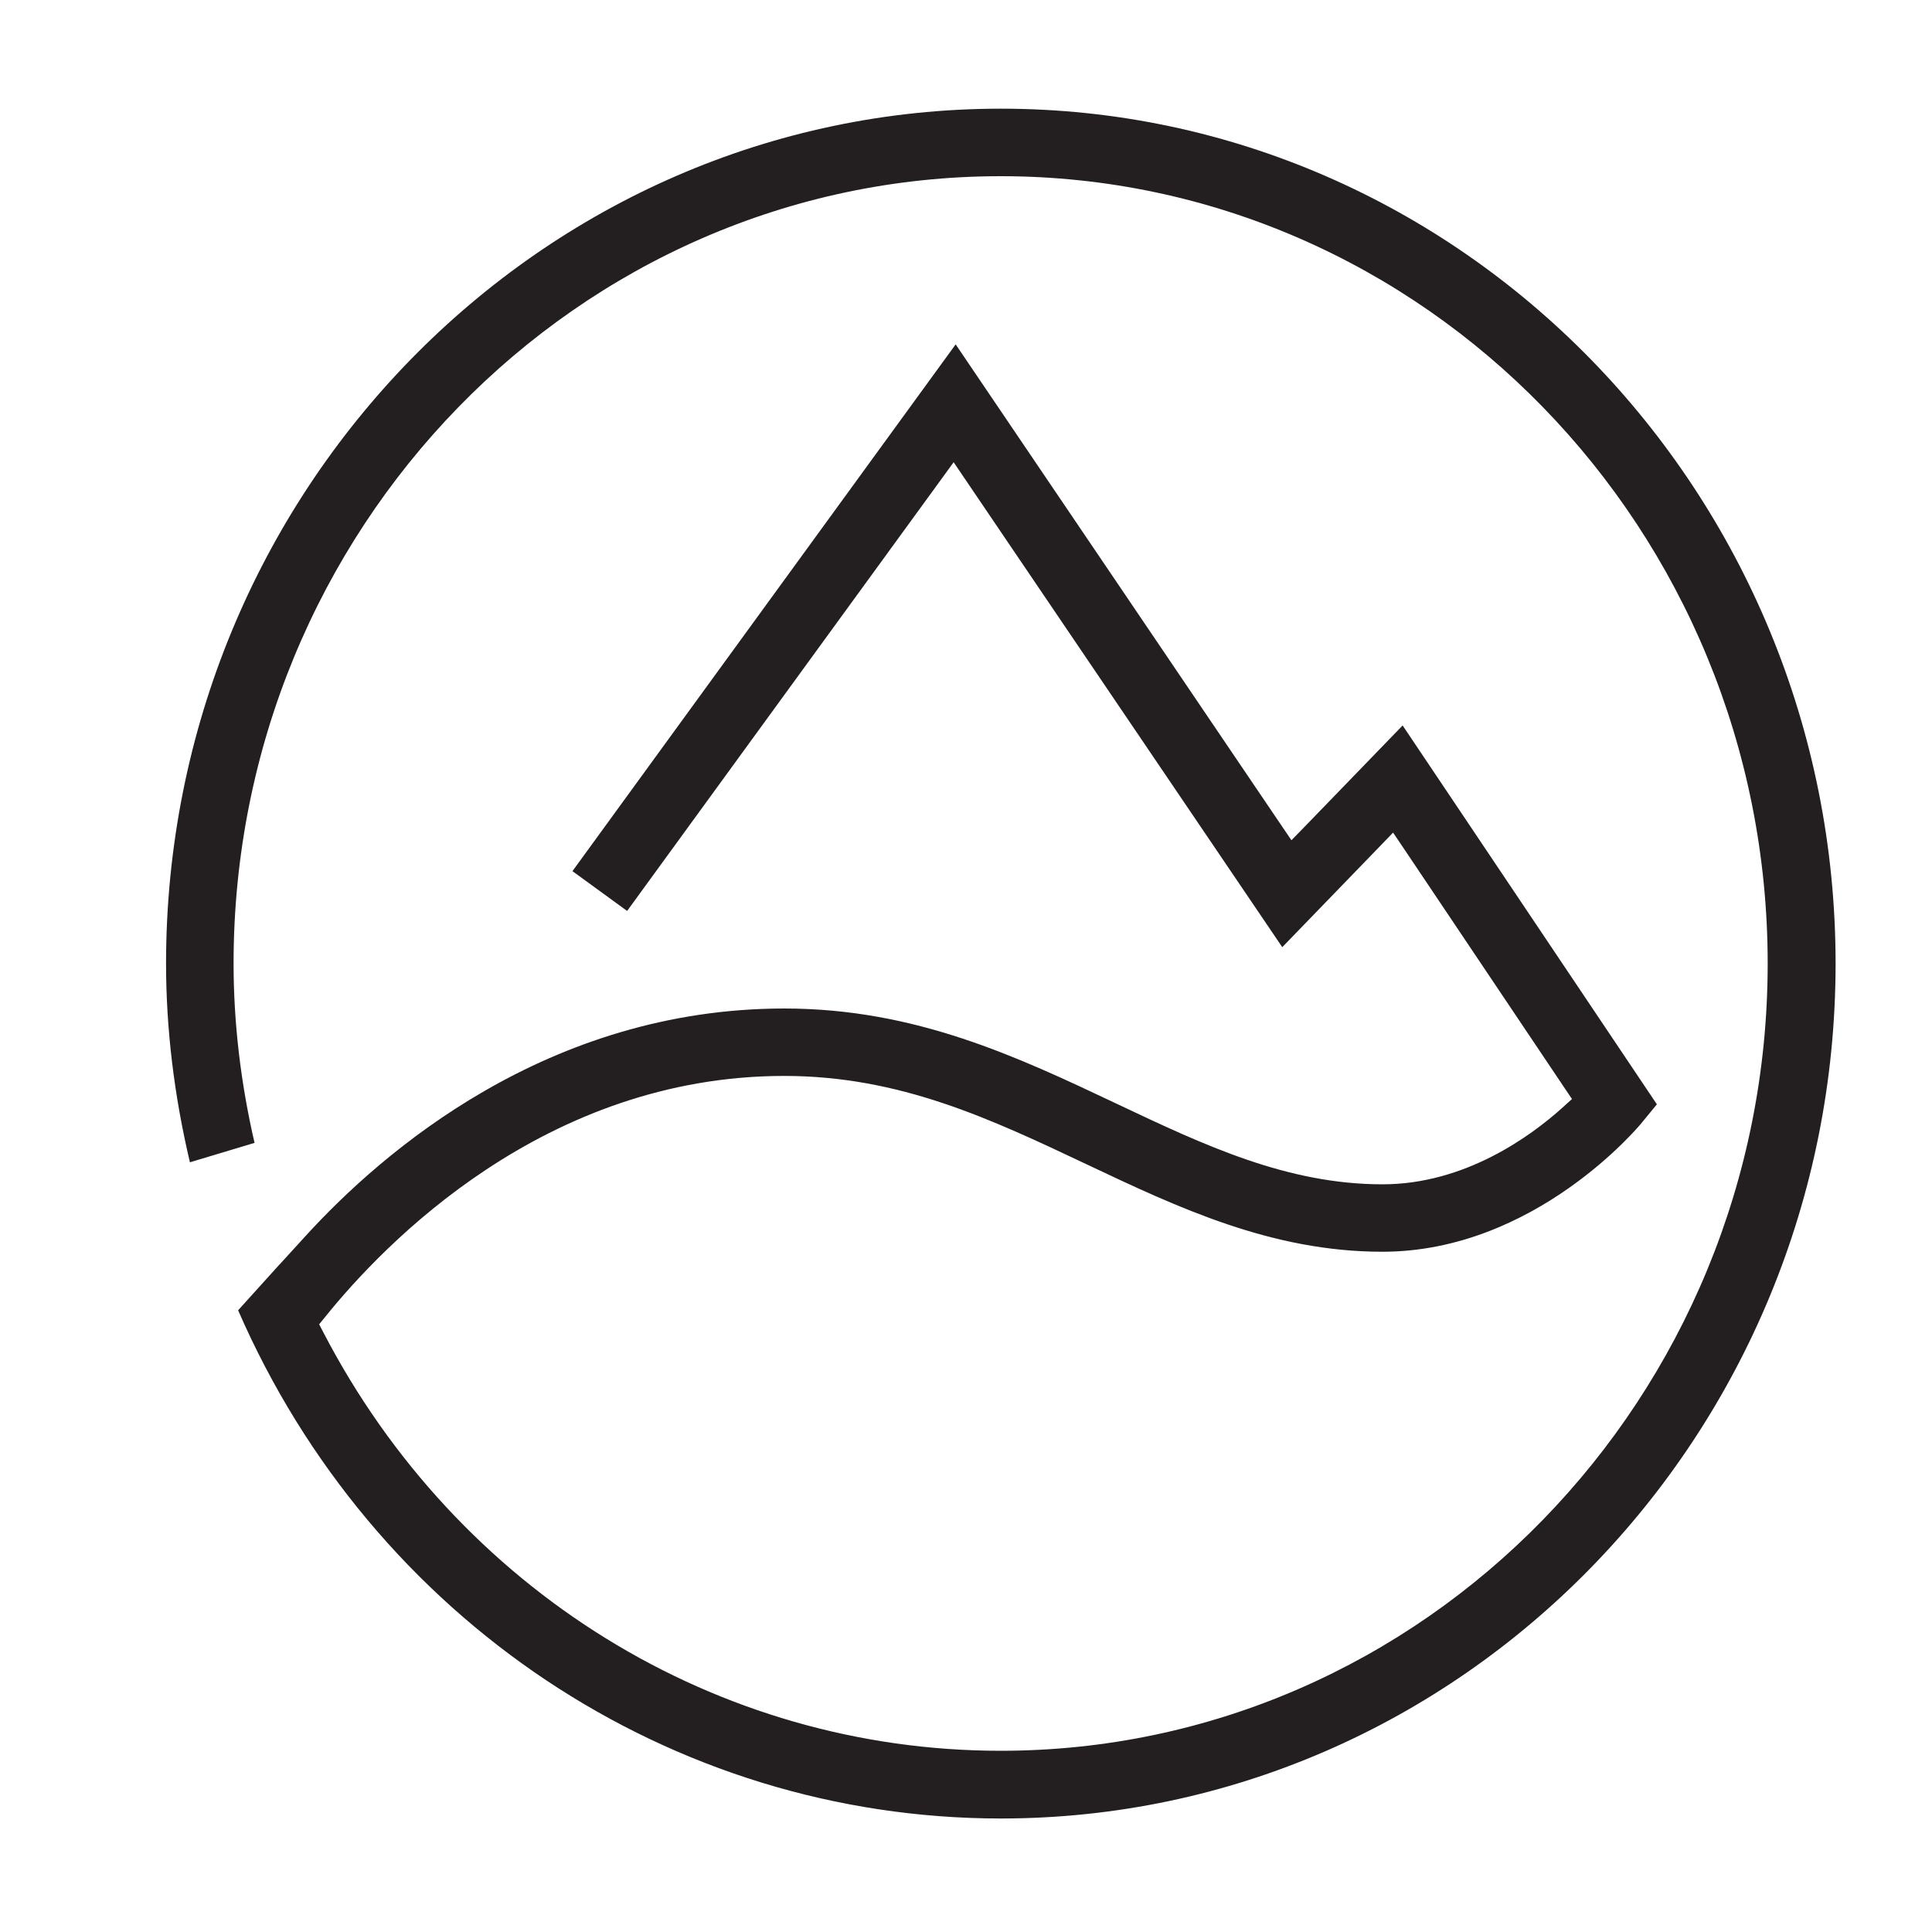
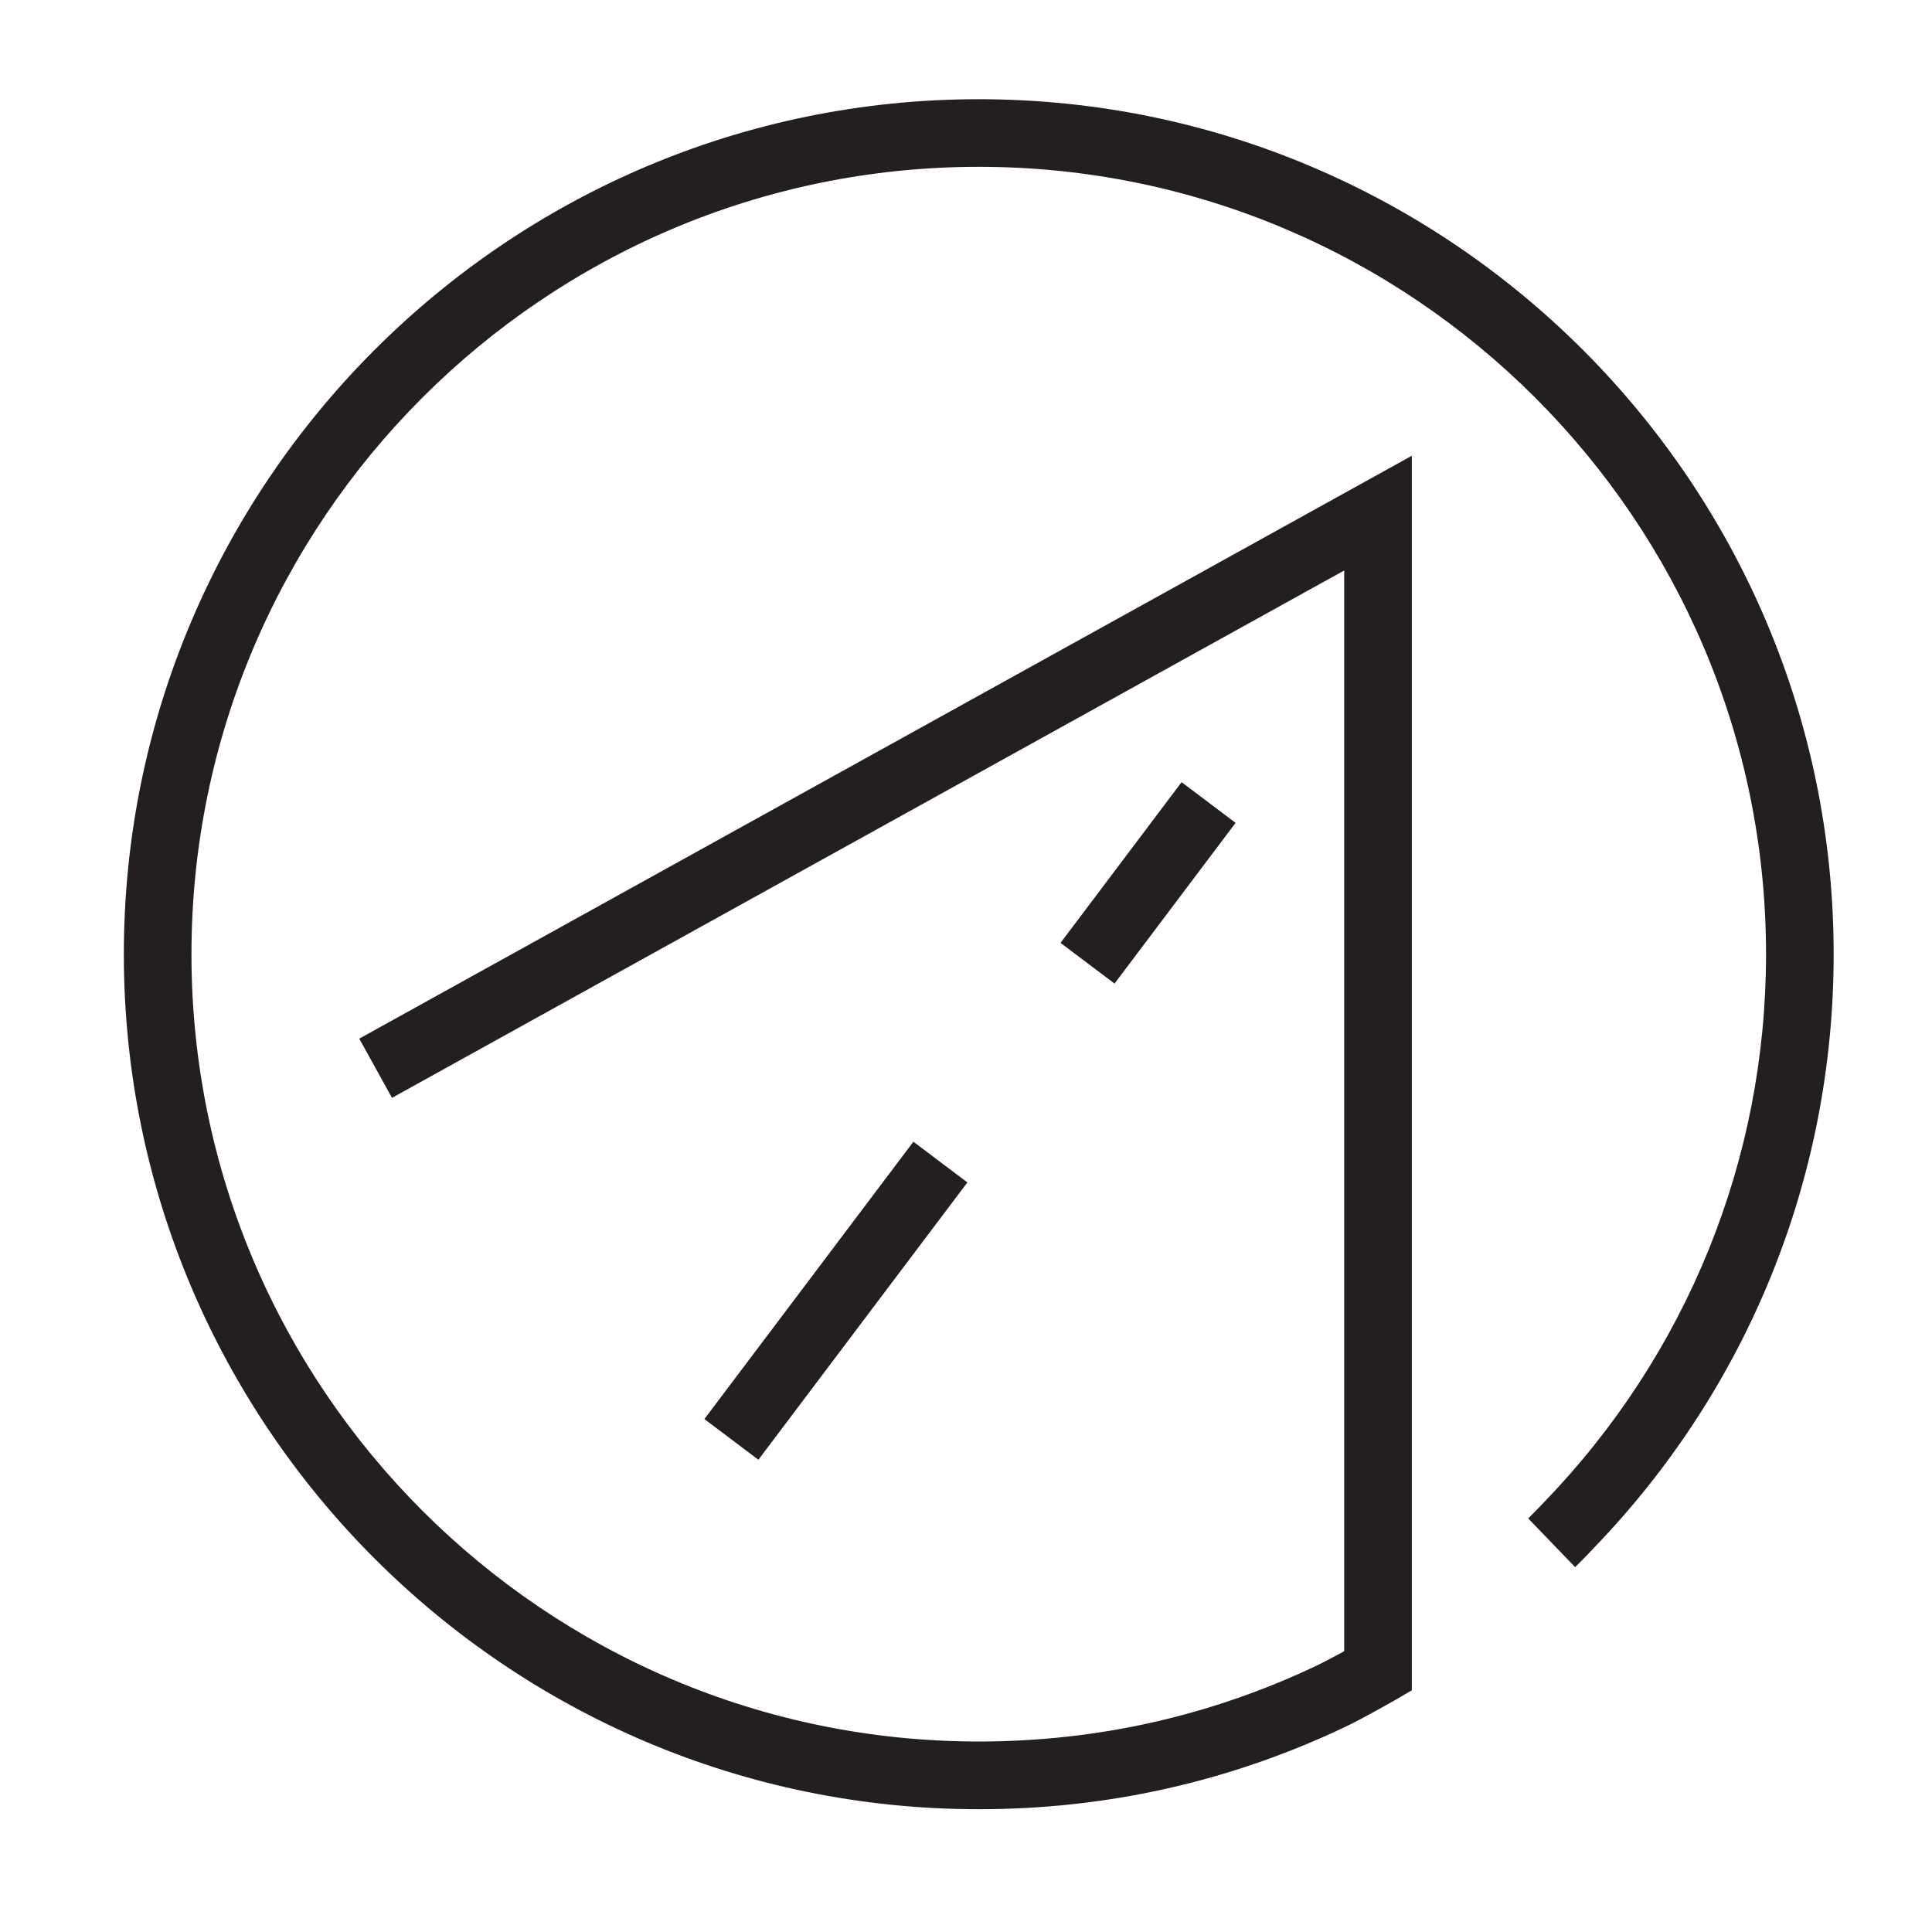
<svg xmlns="http://www.w3.org/2000/svg" version="1.1" id="Layer_1" x="0px" y="0px" width="20px" height="20px" viewBox="0 0 20 20" enable-background="new 0 0 20 20" xml:space="preserve">
-   <path fill="#231F20" d="M2.635,11.831c-0.145-0.627-0.217-1.251-0.217-1.857c0-4.494,3.562-8.15,7.941-8.15  c4.379,0,7.94,3.656,7.94,8.15s-3.562,8.15-7.94,8.15c-2.936,0-5.622-1.658-7.01-4.328l-0.045-0.087l0.062-0.076  c0.603-0.75,2.272-2.495,4.752-2.495c1.198,0,2.137,0.445,3.133,0.916c0.943,0.446,1.911,0.904,3.059,0.904  c1.584,0,2.665-1.312,2.676-1.324l0.166-0.202l-2.632-3.922l-1.022,1.056l-0.129,0.132l-0.104-0.153L9.893,3.565L5.926,9.018  l0.566,0.412l3.255-4.473l0.125-0.172l0.12,0.177l3.282,4.843l1.018-1.052l0.129-0.134l0.104,0.154l1.676,2.497l0.072,0.107  l-0.096,0.087c-0.33,0.298-1.012,0.796-1.865,0.796c-0.988,0-1.844-0.404-2.748-0.832c-1.031-0.488-2.088-0.988-3.444-0.988  c-2.448,0-4.161,1.48-4.964,2.363l-0.261,0.286v-0.001l-0.43,0.476c1.392,3.199,4.481,5.261,7.896,5.261  c4.764,0,8.641-3.97,8.641-8.85s-3.877-8.85-8.641-8.85c-4.765,0-8.642,3.97-8.642,8.85c0,0.672,0.083,1.363,0.247,2.057  L2.635,11.831z" />
+   <g>
+     <path fill="#231F20" d="M10.132,18.729c1.328,0,2.606-0.287,3.797-0.854c0.182-0.086,0.511-0.275,0.512-0.275l0.174-0.102V4.718   L3.719,10.752l0.339,0.613l9.634-5.336l0.223-0.123v0.254v10.843v0.09l-0.079,0.043c-0.089,0.047-0.154,0.082-0.207,0.107   c-1.098,0.521-2.274,0.785-3.497,0.785c-4.494,0-8.15-3.656-8.15-8.15c0-4.495,3.656-8.151,8.15-8.151   c4.495,0,8.15,3.656,8.15,8.151c0,2.125-0.817,4.14-2.3,5.675c-0.041,0.043-0.096,0.1-0.162,0.166l0.486,0.504   c0.062-0.062,0.113-0.113,0.146-0.148l0,0l0.042-0.045c1.604-1.66,2.488-3.846,2.488-6.152c0-4.88-3.971-8.851-8.85-8.851   c-4.88,0-8.85,3.971-8.85,8.851S5.252,18.729,10.132,18.729z" />
+     <rect x="6.856" y="13.115" transform="matrix(0.6018 -0.7986 0.7986 0.6018 -7.3077 12.2726)" fill="#231F20" width="3.595" height="0.7" />
+     <rect x="10.843" y="8.79" transform="matrix(0.6016 -0.7988 0.7988 0.6016 -2.5661 13.1342)" fill="#231F20" width="2.083" height="0.7" />
+   </g>
</svg>
